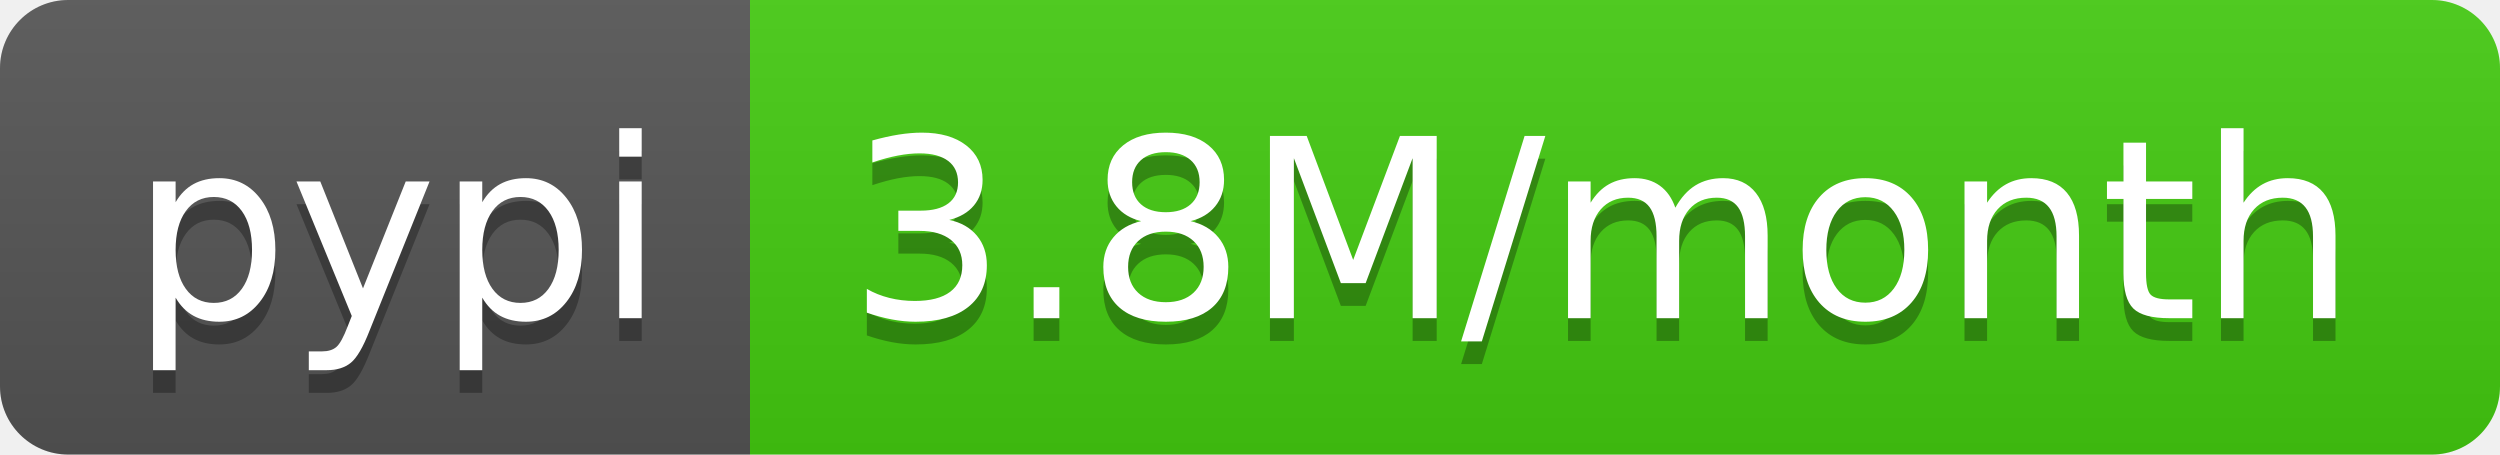
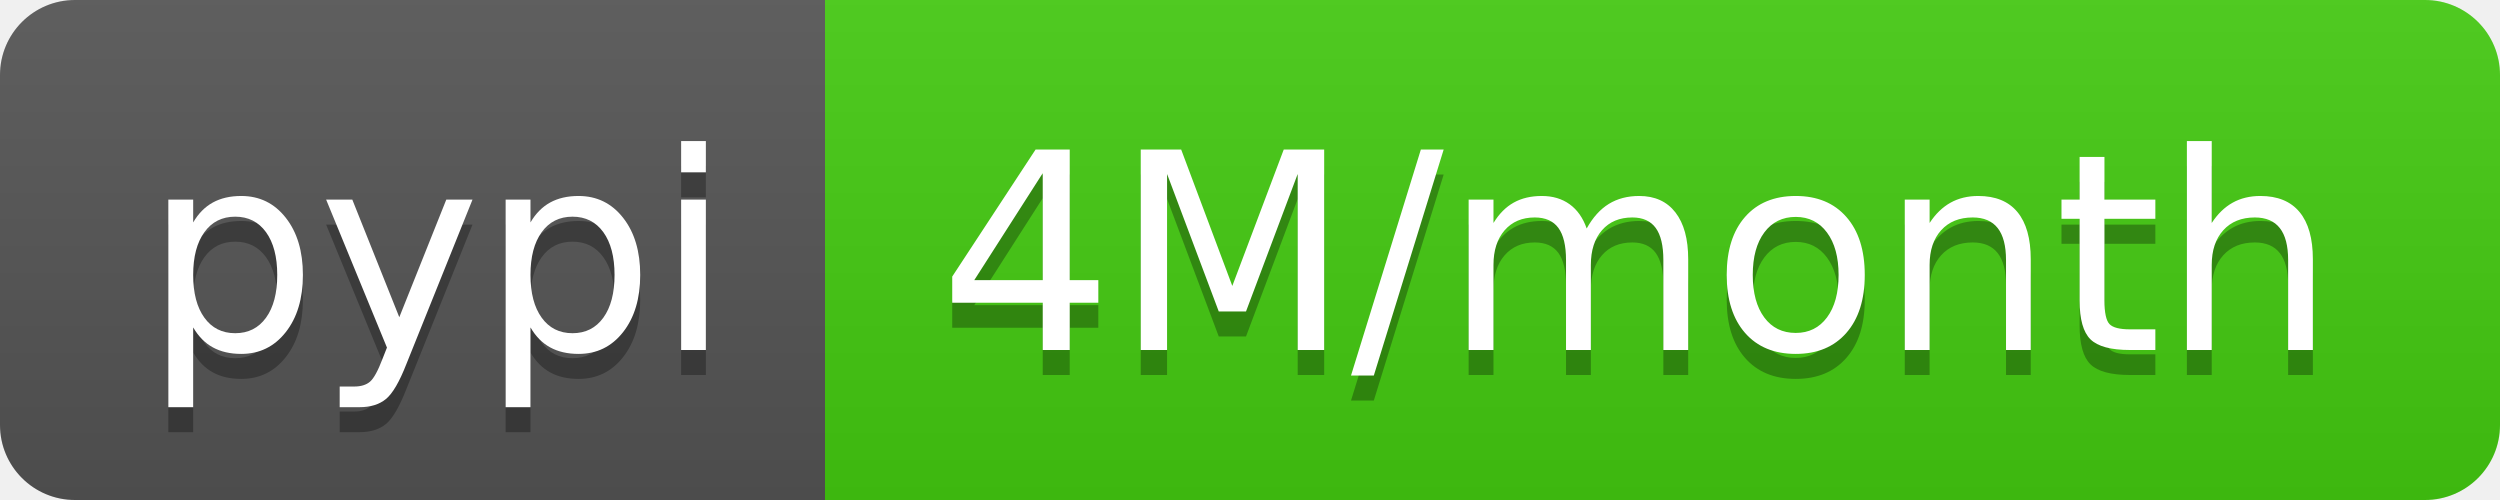
- <svg xmlns="http://www.w3.org/2000/svg" width="110" height="20">
+ <svg xmlns="http://www.w3.org/2000/svg" width="100" height="20">
  <linearGradient id="b" x2="0" y2="100%">
    <stop offset="0" stop-color="#bbb" stop-opacity=".1" />
    <stop offset="1" stop-opacity=".1" />
  </linearGradient>
  <clipPath id="a">
-     <rect width="110" height="20" rx="3" fill="#fff" />
+     <rect width="100" height="20" rx="3" fill="#fff" />
  </clipPath>
  <g clip-path="url(#a)">
    <path fill="#555" d="M0 0h33v20H0z" />
-     <path fill="#4c1" d="M33 0h77v20H33z" />
-     <path fill="url(#b)" d="M0 0h110v20H0z" />
+     <path fill="#4c1" d="M33 0h67v20H33z" />
+     <path fill="url(#b)" d="M0 0h100v20H0z" />
  </g>
  <g fill="#fff" text-anchor="middle" font-family="DejaVu Sans,Verdana,Geneva,sans-serif" font-size="110">
    <text x="175" y="150" fill="#010101" fill-opacity=".3" transform="scale(.1)" textLength="230">pypi</text>
    <text x="175" y="140" transform="scale(.1)" textLength="230">pypi</text>
-     <text x="705" y="150" fill="#010101" fill-opacity=".3" transform="scale(.1)" textLength="670">3.8M/month</text>
-     <text x="705" y="140" transform="scale(.1)" textLength="670">3.8M/month</text>
+     <text x="655" y="150" fill="#010101" fill-opacity=".3" transform="scale(.1)" textLength="570">4M/month</text>
+     <text x="655" y="140" transform="scale(.1)" textLength="570">4M/month</text>
  </g>
</svg>
